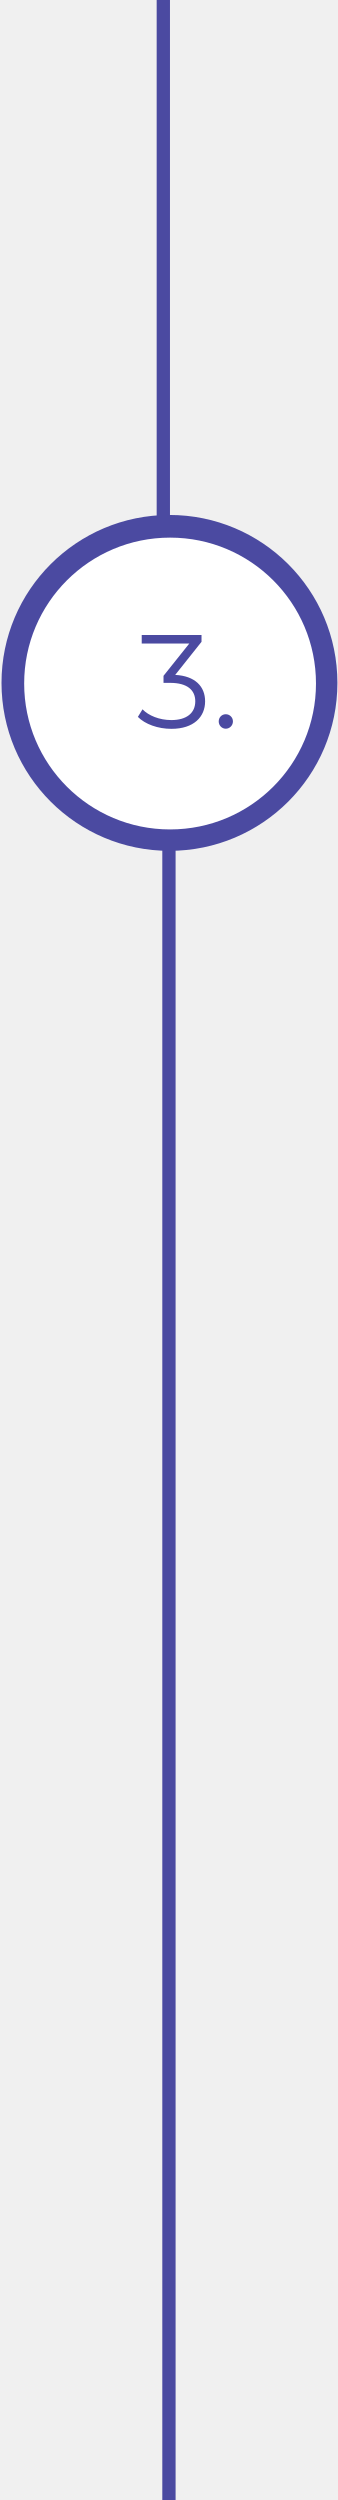
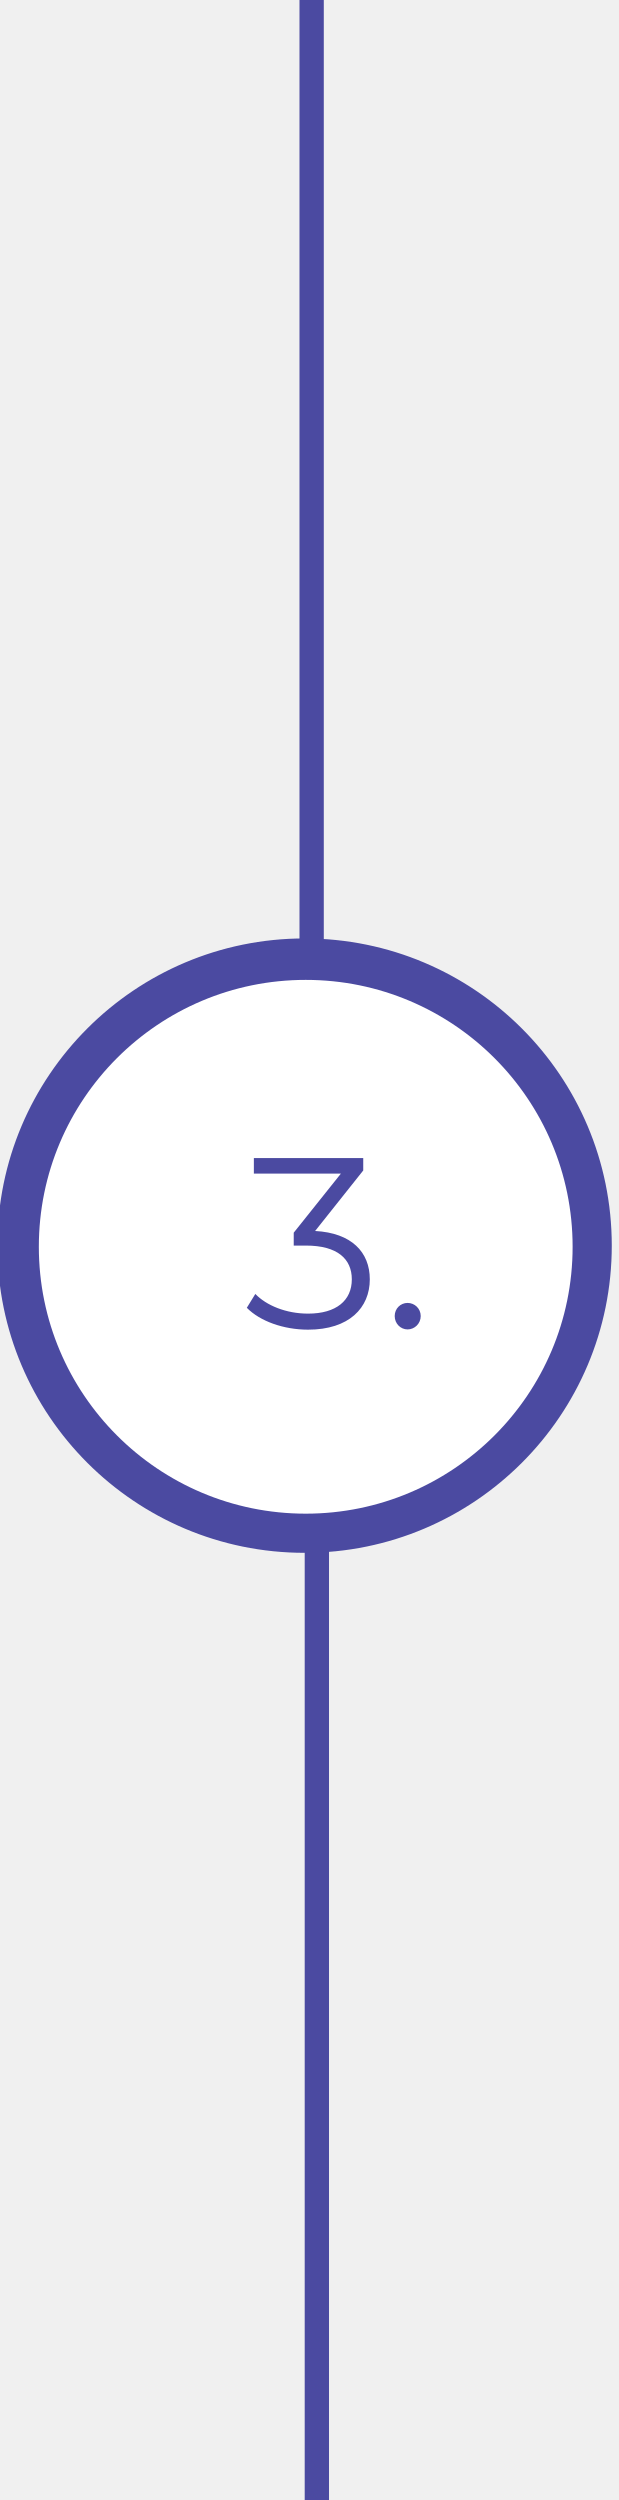
- <svg xmlns="http://www.w3.org/2000/svg" width="178" height="1317" viewBox="0 0 178 1317" fill="none">
-   <path d="M86.035 0V435.55" stroke="#4B4AA1" stroke-width="7" stroke-miterlimit="10" />
-   <path d="M89 446L89 1317" stroke="#4B4AA1" stroke-width="7" stroke-miterlimit="10" />
-   <path d="M89.267 446.225C137.024 446.225 175.739 407.51 175.739 359.753C175.739 311.996 137.024 273.281 89.267 273.281C41.51 273.281 2.795 311.996 2.795 359.753C2.795 407.51 41.51 446.225 89.267 446.225Z" fill="#4B4AA1" stroke="#4B4AA1" stroke-width="4" stroke-miterlimit="10" />
-   <path d="M89.597 436.947C132.047 436.947 166.46 402.534 166.46 360.083C166.46 317.632 132.047 283.219 89.597 283.219C47.146 283.219 12.732 317.632 12.732 360.083C12.732 402.534 47.146 436.947 89.597 436.947Z" fill="white" />
-   <path d="M92.3 355.535L106.16 338.105V334.535H74.66V339.015H99.72L86.14 356.025V359.735H89.64C98.74 359.735 102.87 363.585 102.87 369.465C102.87 375.555 98.39 379.335 90.27 379.335C83.9 379.335 78.23 376.955 75.08 373.665L72.63 377.655C76.41 381.505 83.2 383.955 90.27 383.955C102.1 383.955 108.05 377.655 108.05 369.465C108.05 361.625 102.8 356.095 92.3 355.535ZM118.932 383.885C120.962 383.885 122.712 382.205 122.712 380.035C122.712 377.865 120.962 376.255 118.932 376.255C116.902 376.255 115.222 377.865 115.222 380.035C115.222 382.205 116.902 383.885 118.932 383.885Z" fill="#4B4AA1" />
+ <svg xmlns="http://www.w3.org/2000/svg" viewBox="0 0 178 720" fill="none">
+   <path d="M89.752,-1.011 V277.396 " stroke="#4B4AA1" stroke-width="7" stroke-miterlimit="10" id="svg_1" class="" />
+   <path d="M91.255,441.846 V720.253 " stroke="#4B4AA1" stroke-width="7" stroke-miterlimit="10" class="" id="svg_6" />
+   <path d="M87.72,445.214 C135.477,445.214 174.192,406.499 174.192,358.742 C174.192,310.985 135.477,272.27 87.72,272.27 C39.963,272.27 1.248,310.985 1.248,358.742 C1.248,406.499 39.963,445.214 87.72,445.214 z" fill="#4B4AA1" stroke="#4B4AA1" stroke-width="4" stroke-miterlimit="10" id="svg_3" class="" />
+   <path d="M88.05,435.936 C130.5,435.936 164.913,401.523 164.913,359.072 C164.913,316.621 130.5,282.208 88.05,282.208 C45.599,282.208 11.186,316.621 11.186,359.072 C11.186,401.523 45.599,435.936 88.05,435.936 z" fill="white" id="svg_4" class="" />
+   <path d="M90.753,354.524 L104.613,337.094 V333.524 H73.113 V338.004 H98.173 L84.593,355.014 V358.724 H88.093 C97.193,358.724 101.323,362.574 101.323,368.454 C101.323,374.544 96.843,378.324 88.723,378.324 C82.353,378.324 76.683,375.944 73.533,372.654 L71.083,376.644 C74.863,380.494 81.653,382.944 88.723,382.944 C100.553,382.944 106.503,376.644 106.503,368.454 C106.503,360.614 101.253,355.084 90.753,354.524 zM117.385,382.874 C119.415,382.874 121.165,381.194 121.165,379.024 C121.165,376.854 119.415,375.244 117.385,375.244 C115.355,375.244 113.675,376.854 113.675,379.024 C113.675,381.194 115.355,382.874 117.385,382.874 z" fill="#4B4AA1" id="svg_5" class="" />
</svg>
